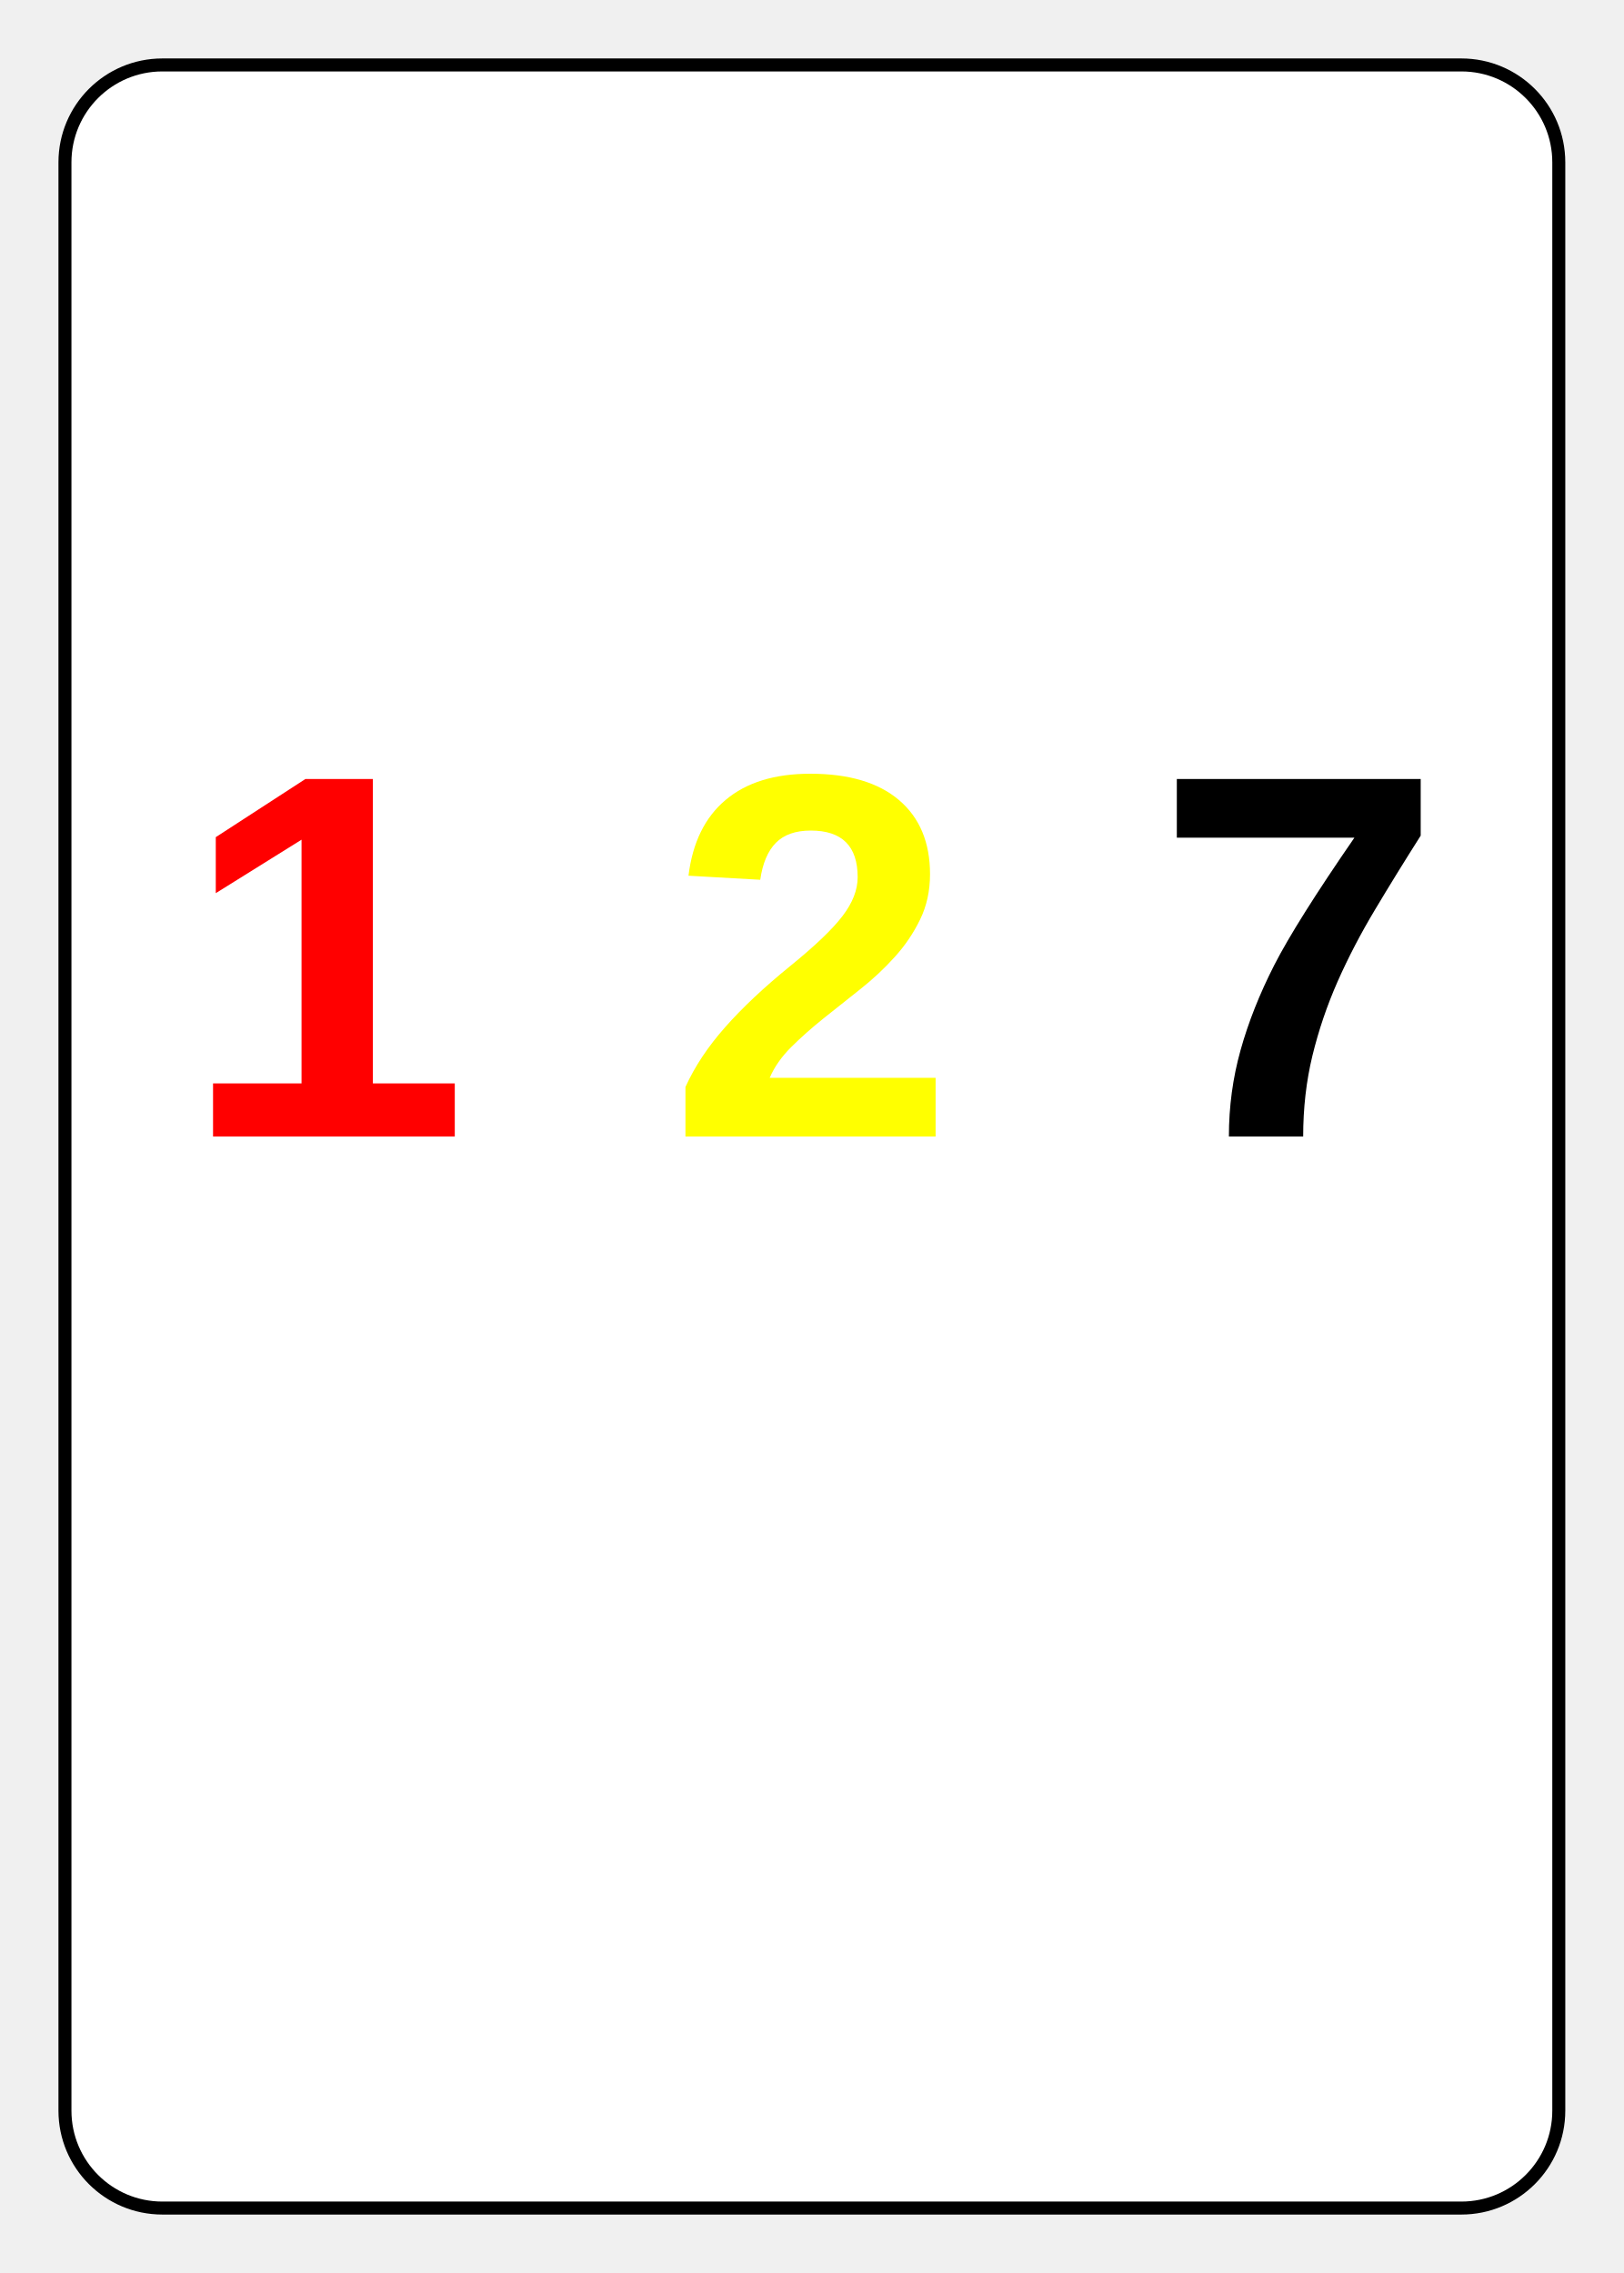
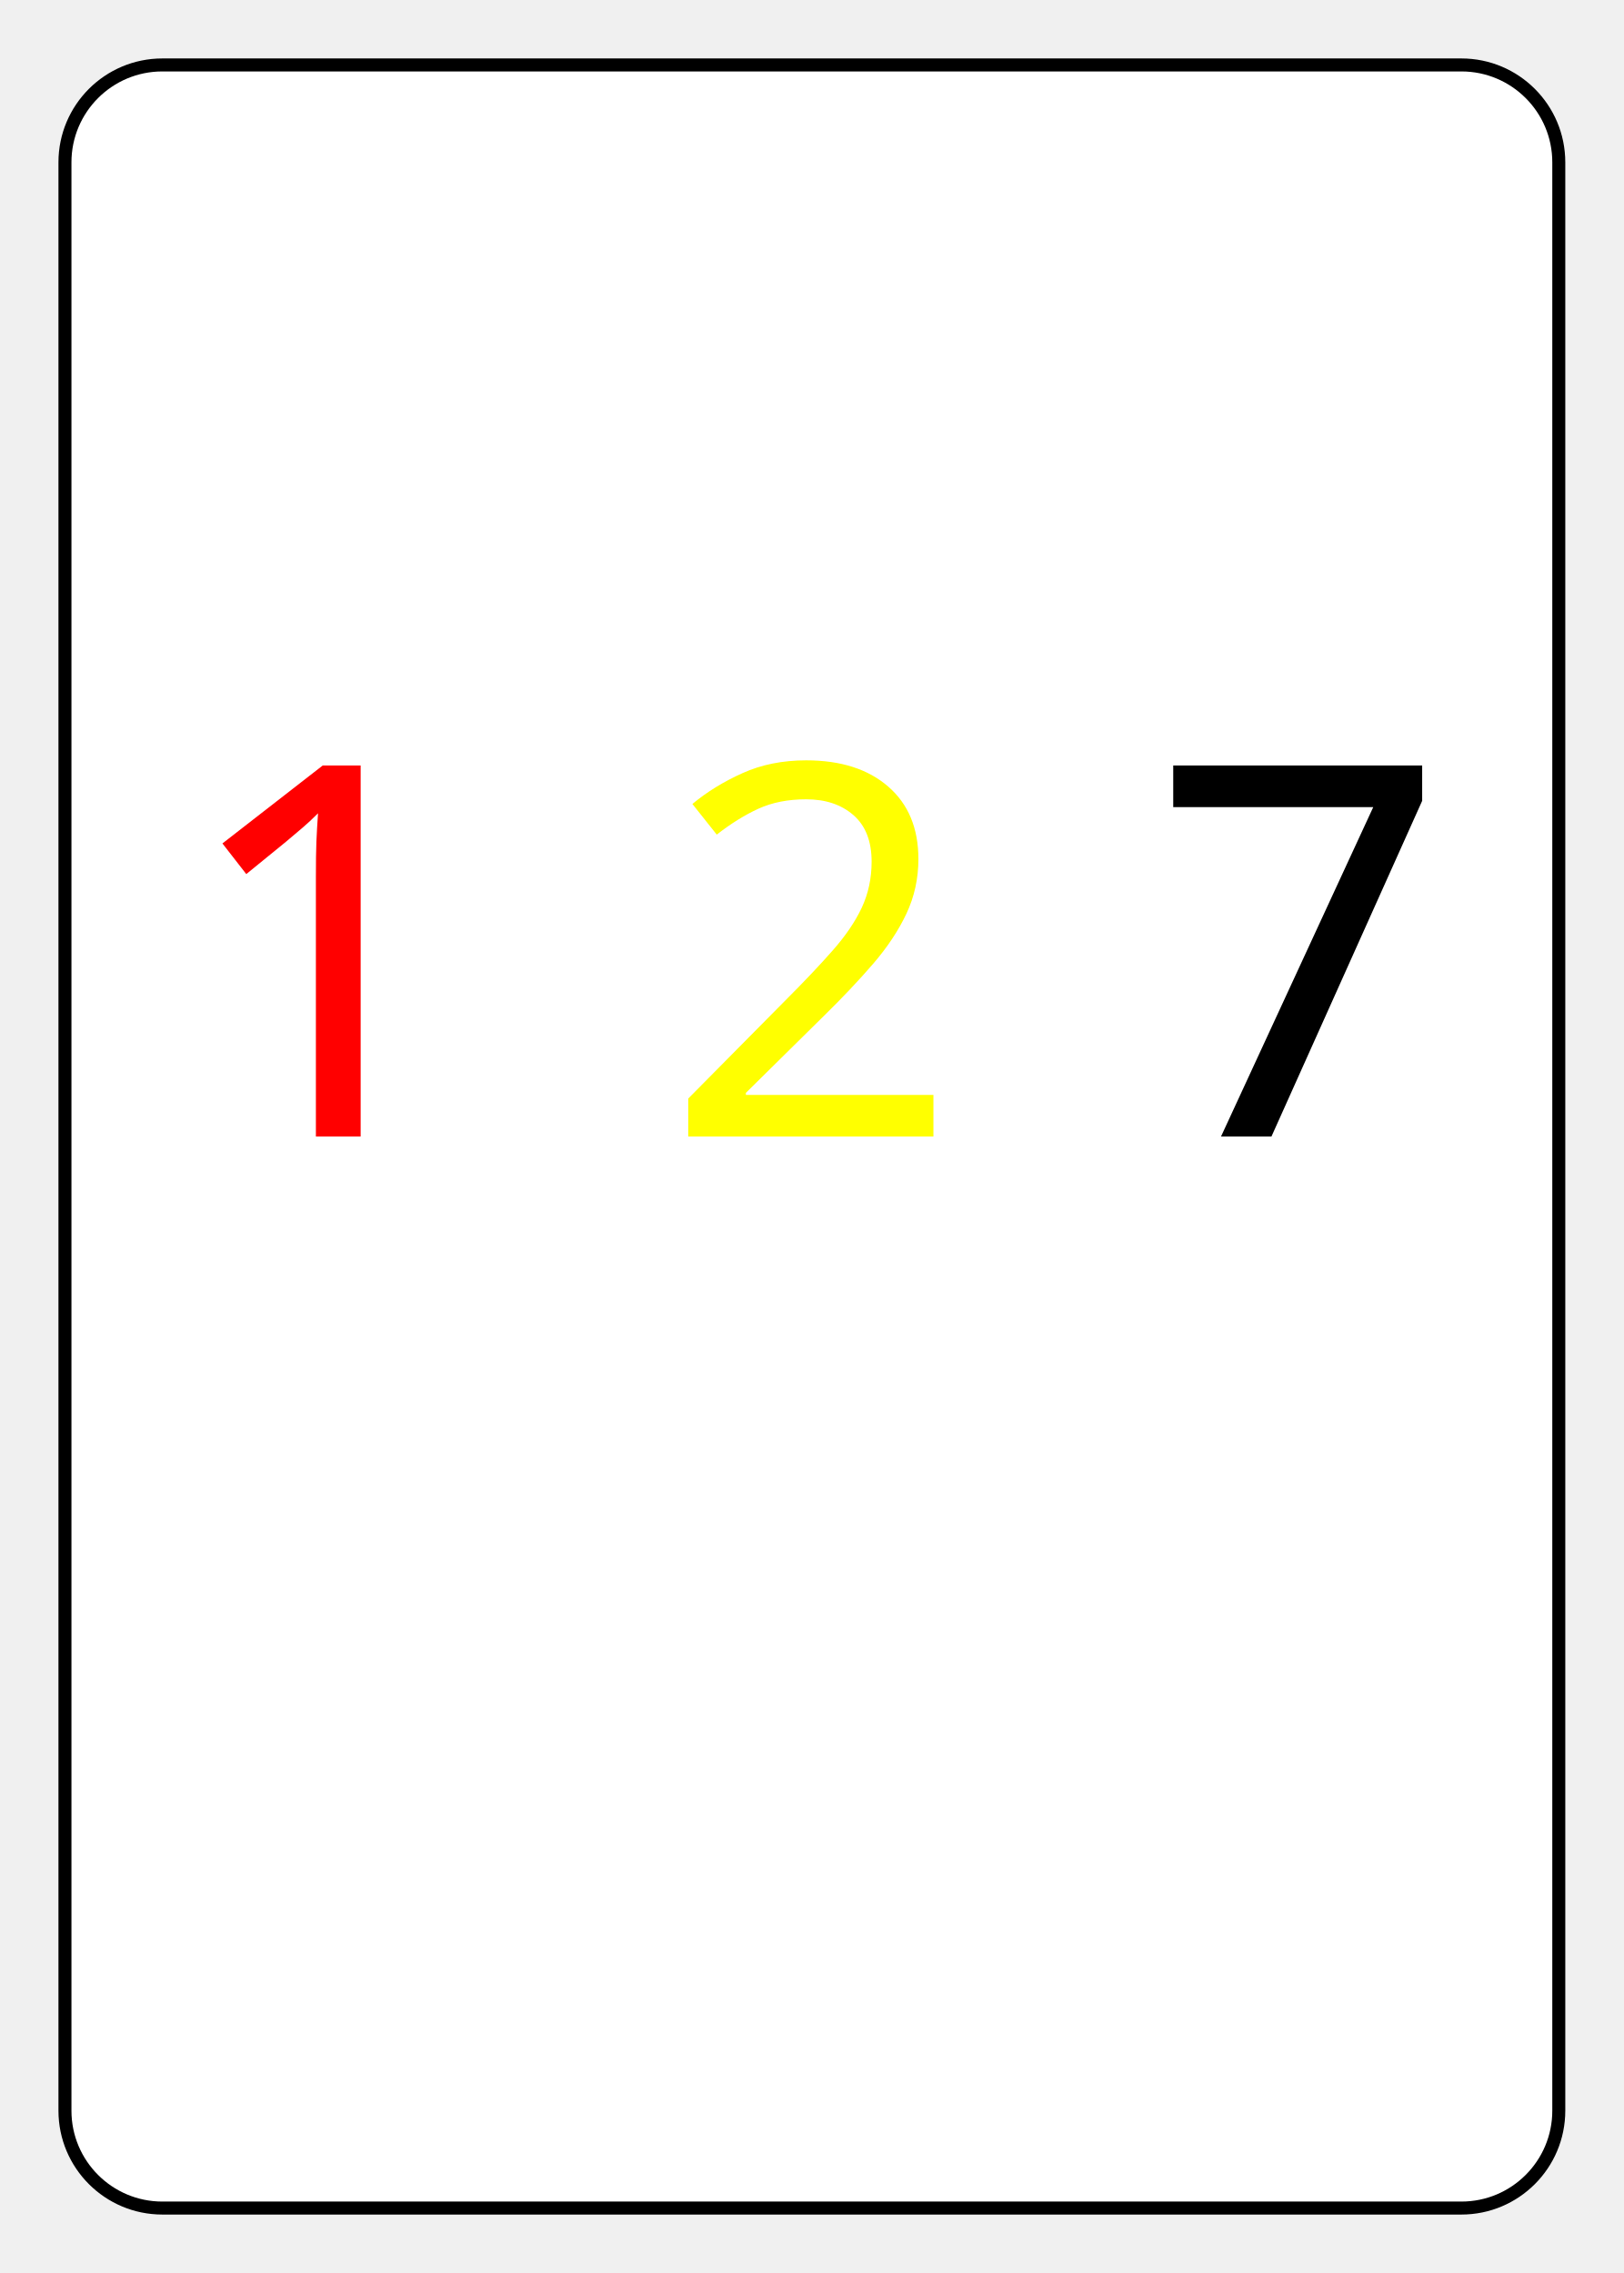
<svg xmlns="http://www.w3.org/2000/svg" width="250" height="350" viewBox="0 0 250 350">
  <rect x="10" y="10" width="230" height="330" rx="15" ry="15" fill="white" stroke="black" stroke-width="2" />
-   <text x="50" y="175" font-family="Arial" font-size="80" font-weight="bold" fill="rgb(255,0,0)" text-anchor="middle">1</text>
-   <text x="125" y="175" font-family="Arial" font-size="80" font-weight="bold" fill="rgb(255,255,0)" text-anchor="middle">2</text>
-   <text x="200" y="175" font-family="Arial" font-size="80" font-weight="bold" fill="rgb(0,0,0)" text-anchor="middle">7</text>
+   <text x="50" y="175" font-family="Fantasy" font-size="80" font-weight="normal" fill="rgb(255,0,0)" text-anchor="middle">1</text>
+   <text x="125" y="175" font-family="Fantasy" font-size="80" font-weight="normal" fill="rgb(255,255,0)" text-anchor="middle">2</text>
+   <text x="200" y="175" font-family="Fantasy" font-size="80" font-weight="normal" fill="rgb(0,0,0)" text-anchor="middle">7</text>
</svg>
